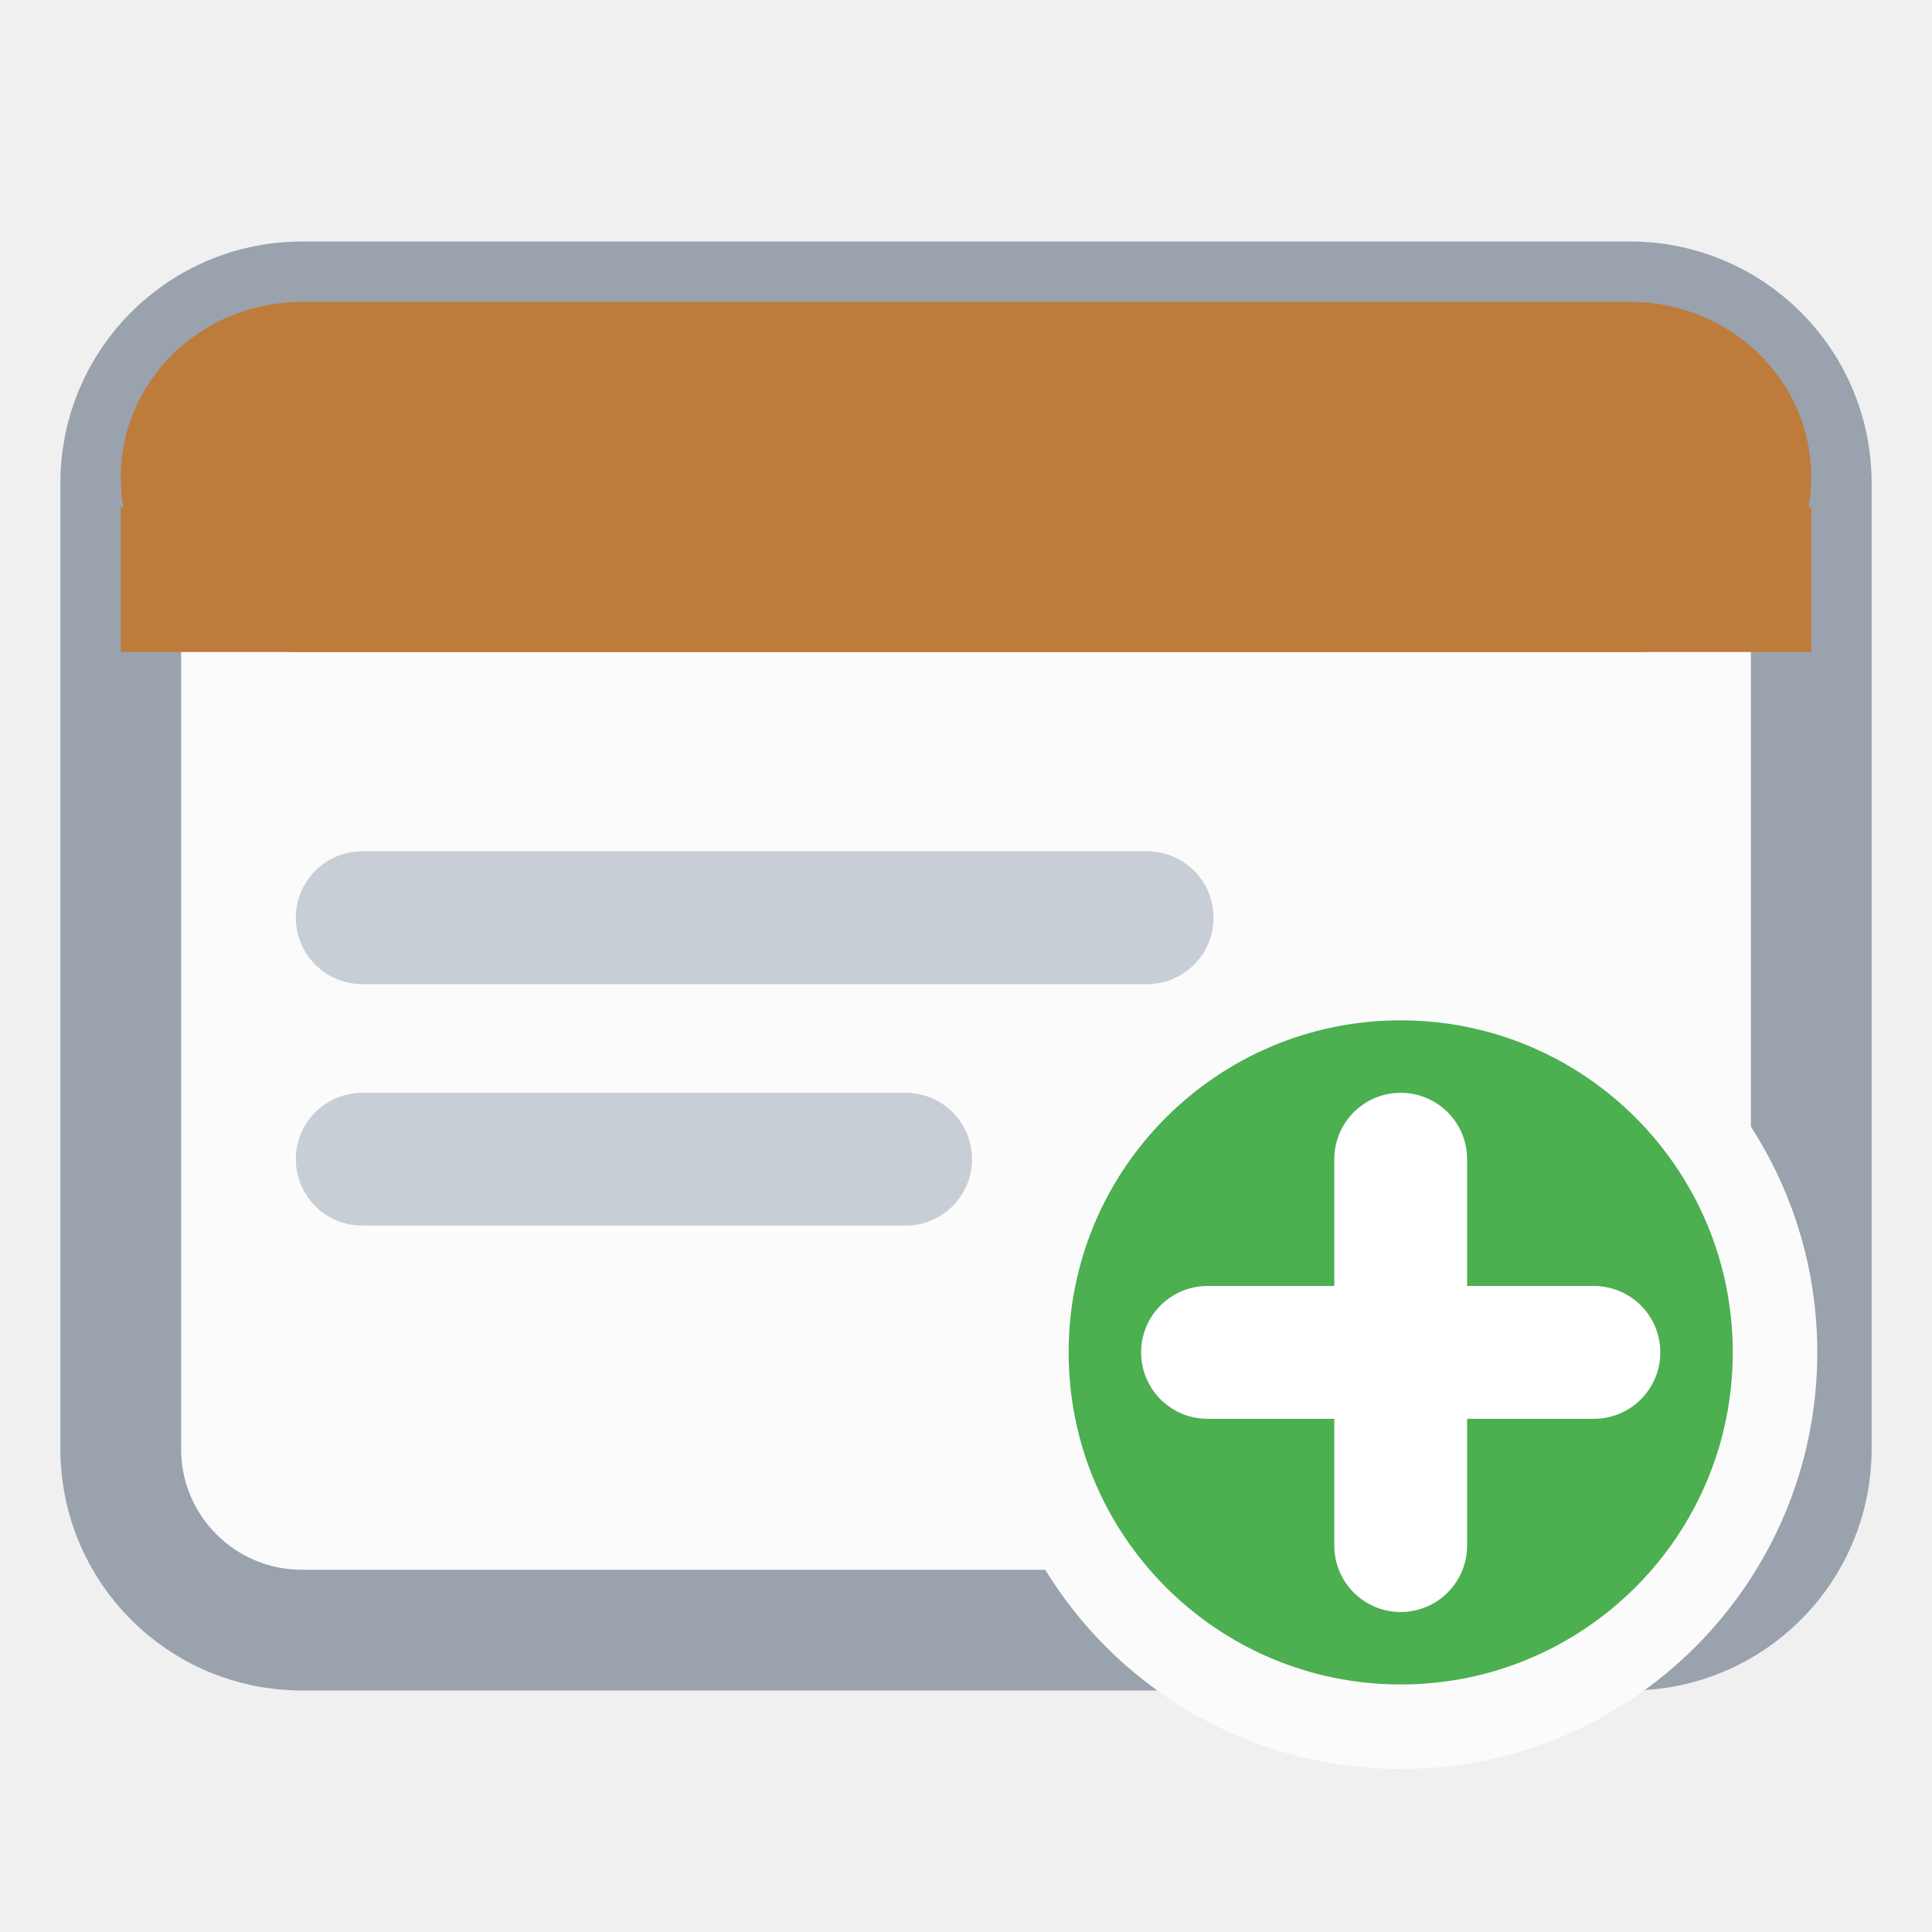
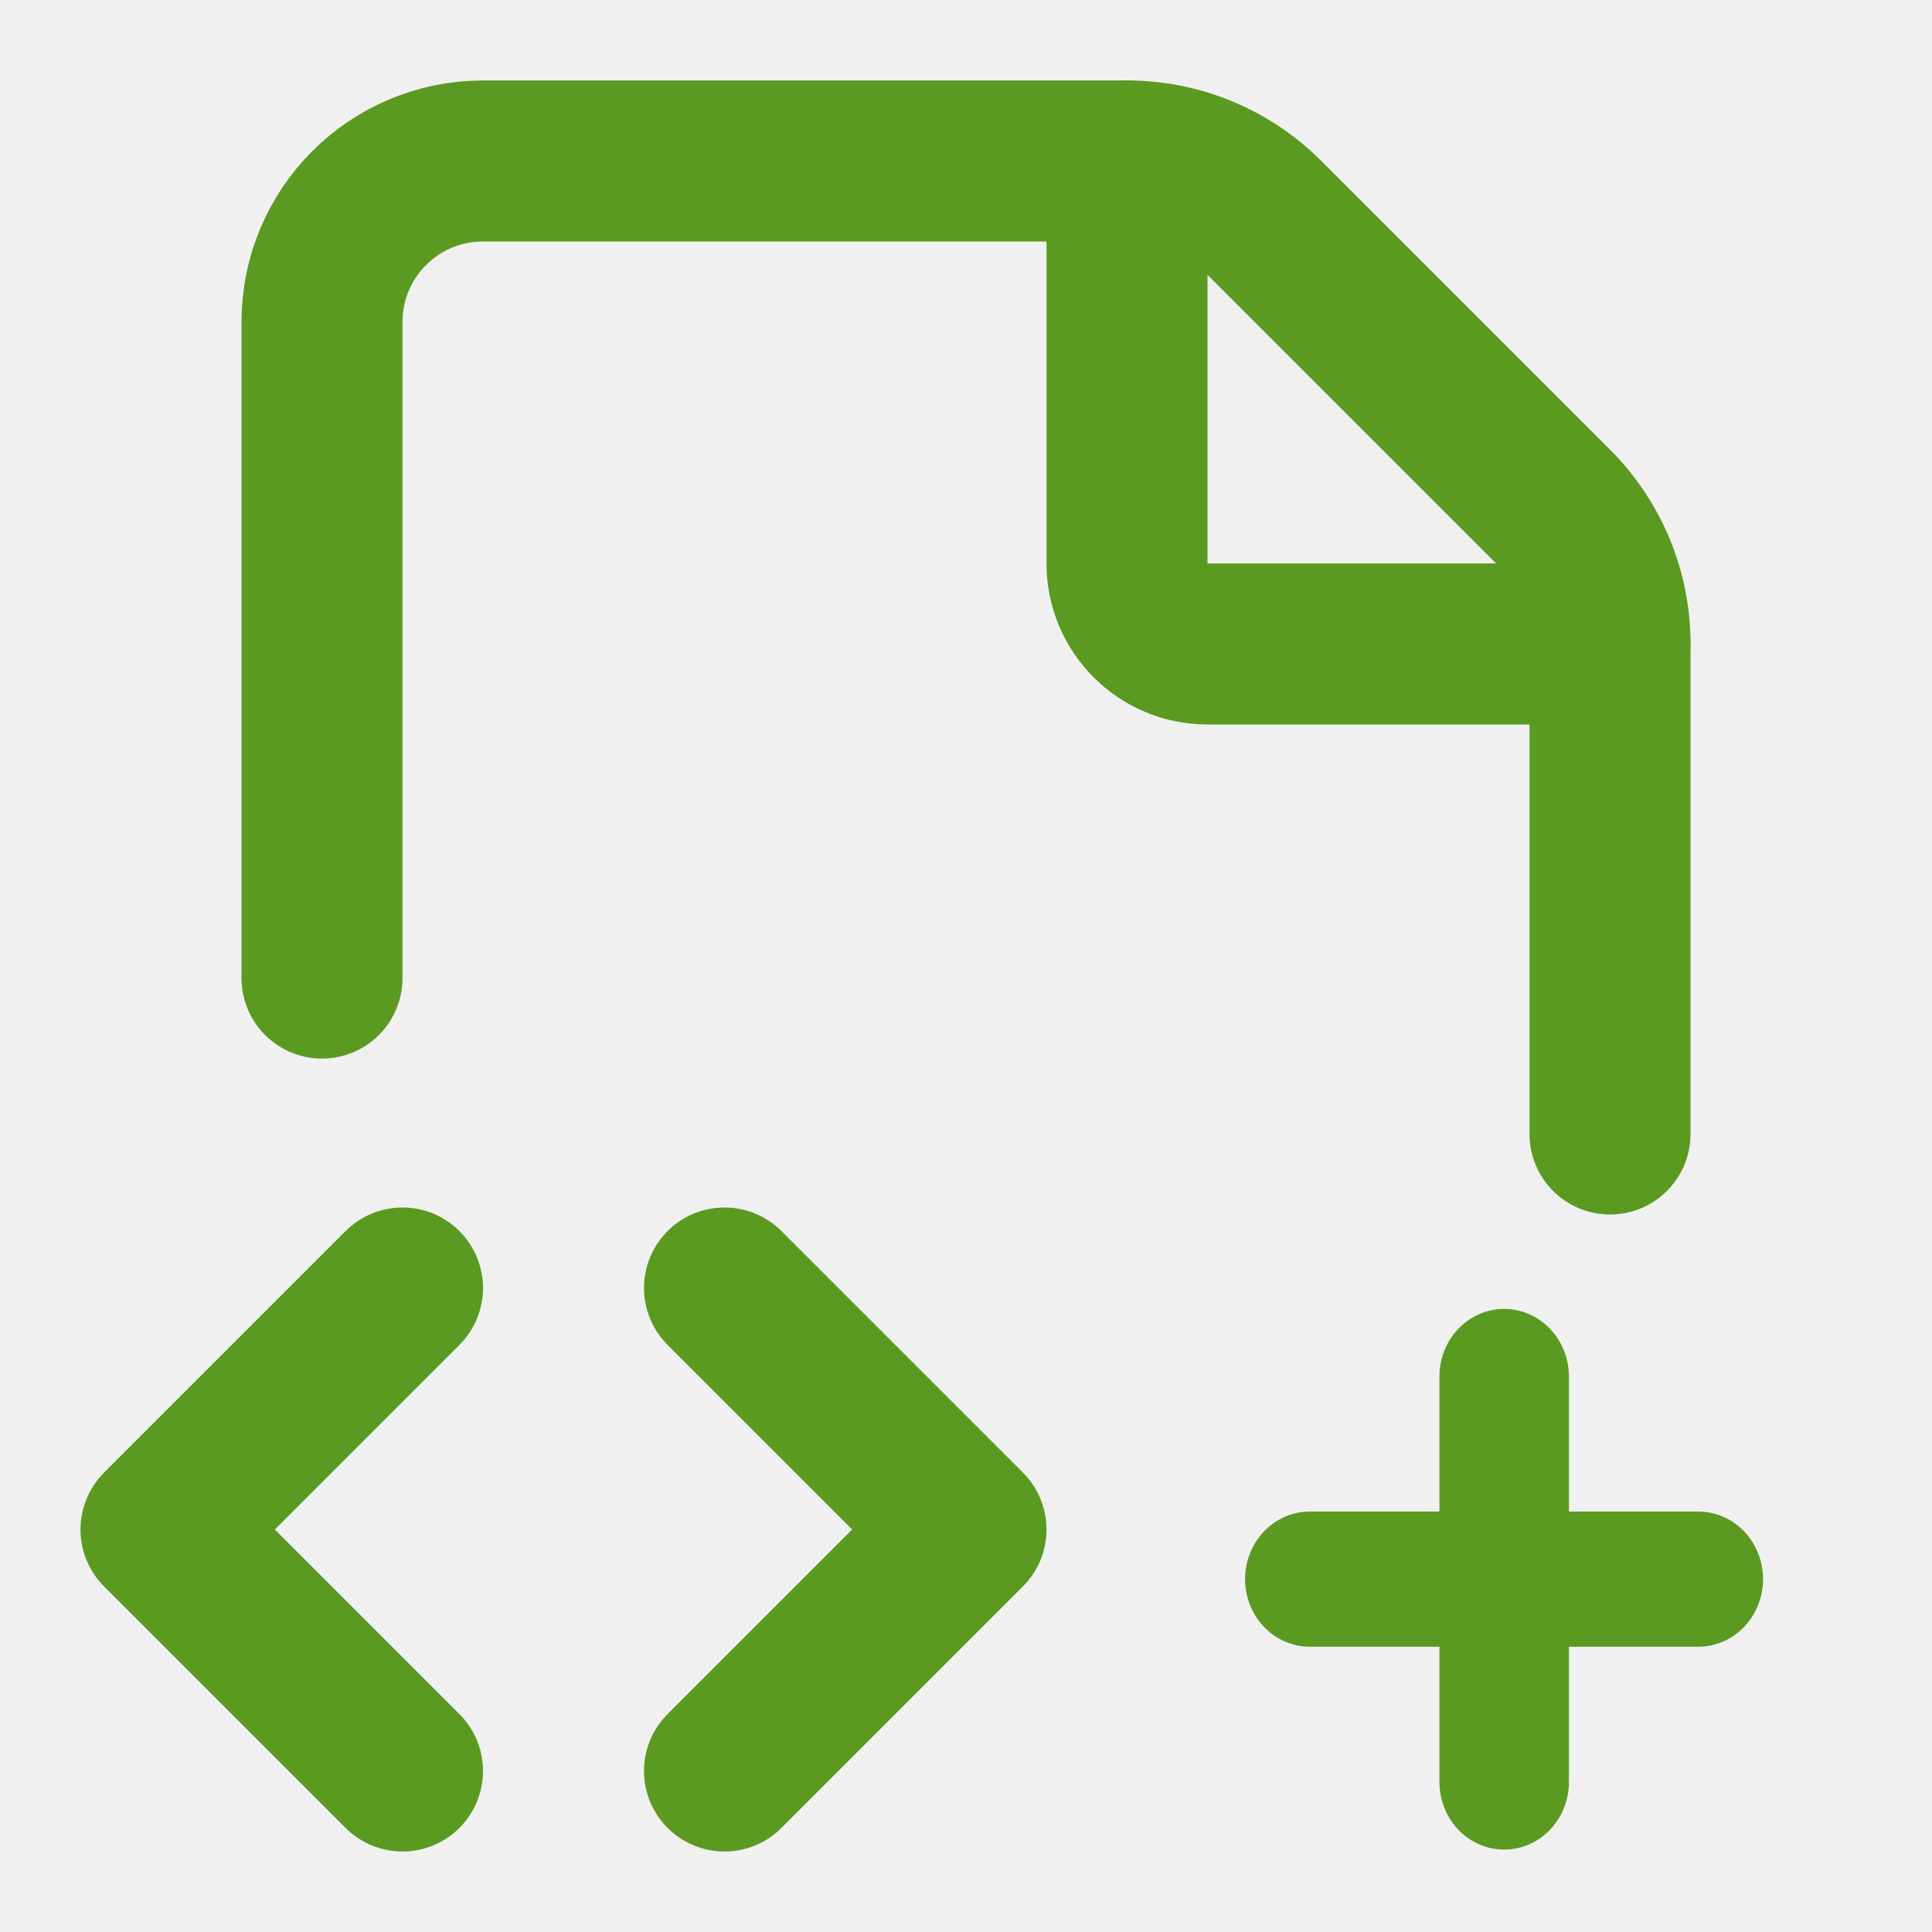
- <svg xmlns="http://www.w3.org/2000/svg" viewBox="0 0 16 16" width="16" height="16">
-   <rect x="1" y="2.5" width="14" height="11" rx="1.5" fill="#fbfbfc" stroke="#9aa2ad" />
-   <rect x="1" y="2.5" width="14" height="2.9" rx="1.5" fill="#bd7c3c" />
-   <rect x="1" y="4.2" width="14" height="1.2" fill="#bd7c3c" />
-   <path d="M3 7.6h6.5M3 9.6h4.5" stroke="#c8ced5" stroke-width="1.1" stroke-linecap="round" />
-   <circle cx="11.6" cy="11.2" r="3.1" fill="#4caf50" stroke="#fbfbfc" stroke-width="0.7" />
-   <path d="M11.6 9.6v3.2M10 11.2h3.2" stroke="#fff" stroke-width="1.1" stroke-linecap="round" />
+ <svg xmlns="http://www.w3.org/2000/svg" width="16" height="16" viewBox="0 0 24 24" fill="none" stroke="#5a9a21" stroke-width="2" stroke-linecap="round" stroke-linejoin="round">
+   <path d="m4 12.15v-8.15c0-1.105 0.895-2 2-2h8c0.64-0.002 1.254 0.253 1.706 0.706l3.588 3.588c0.453 0.452 0.708 1.066 0.706 1.706v6.087" />
+   <path d="m14 2v5a1 1 0 0 0 1 1h5" />
+   <path d="m5 16-3 3 3 3" />
+   <path d="m9 22 3-3-3-3" />
+   <g transform="matrix(3.0407 0 0 3.1741 -19.305 22.486)" fill="none" stroke="#5a9a21" stroke-linecap="round" stroke-linejoin="round" stroke-width=".529">
+     <path d="m11.7-0.904h1.587" />
+     <path d="m12.494-0.11v-1.587" />
+   </g>
</svg>
